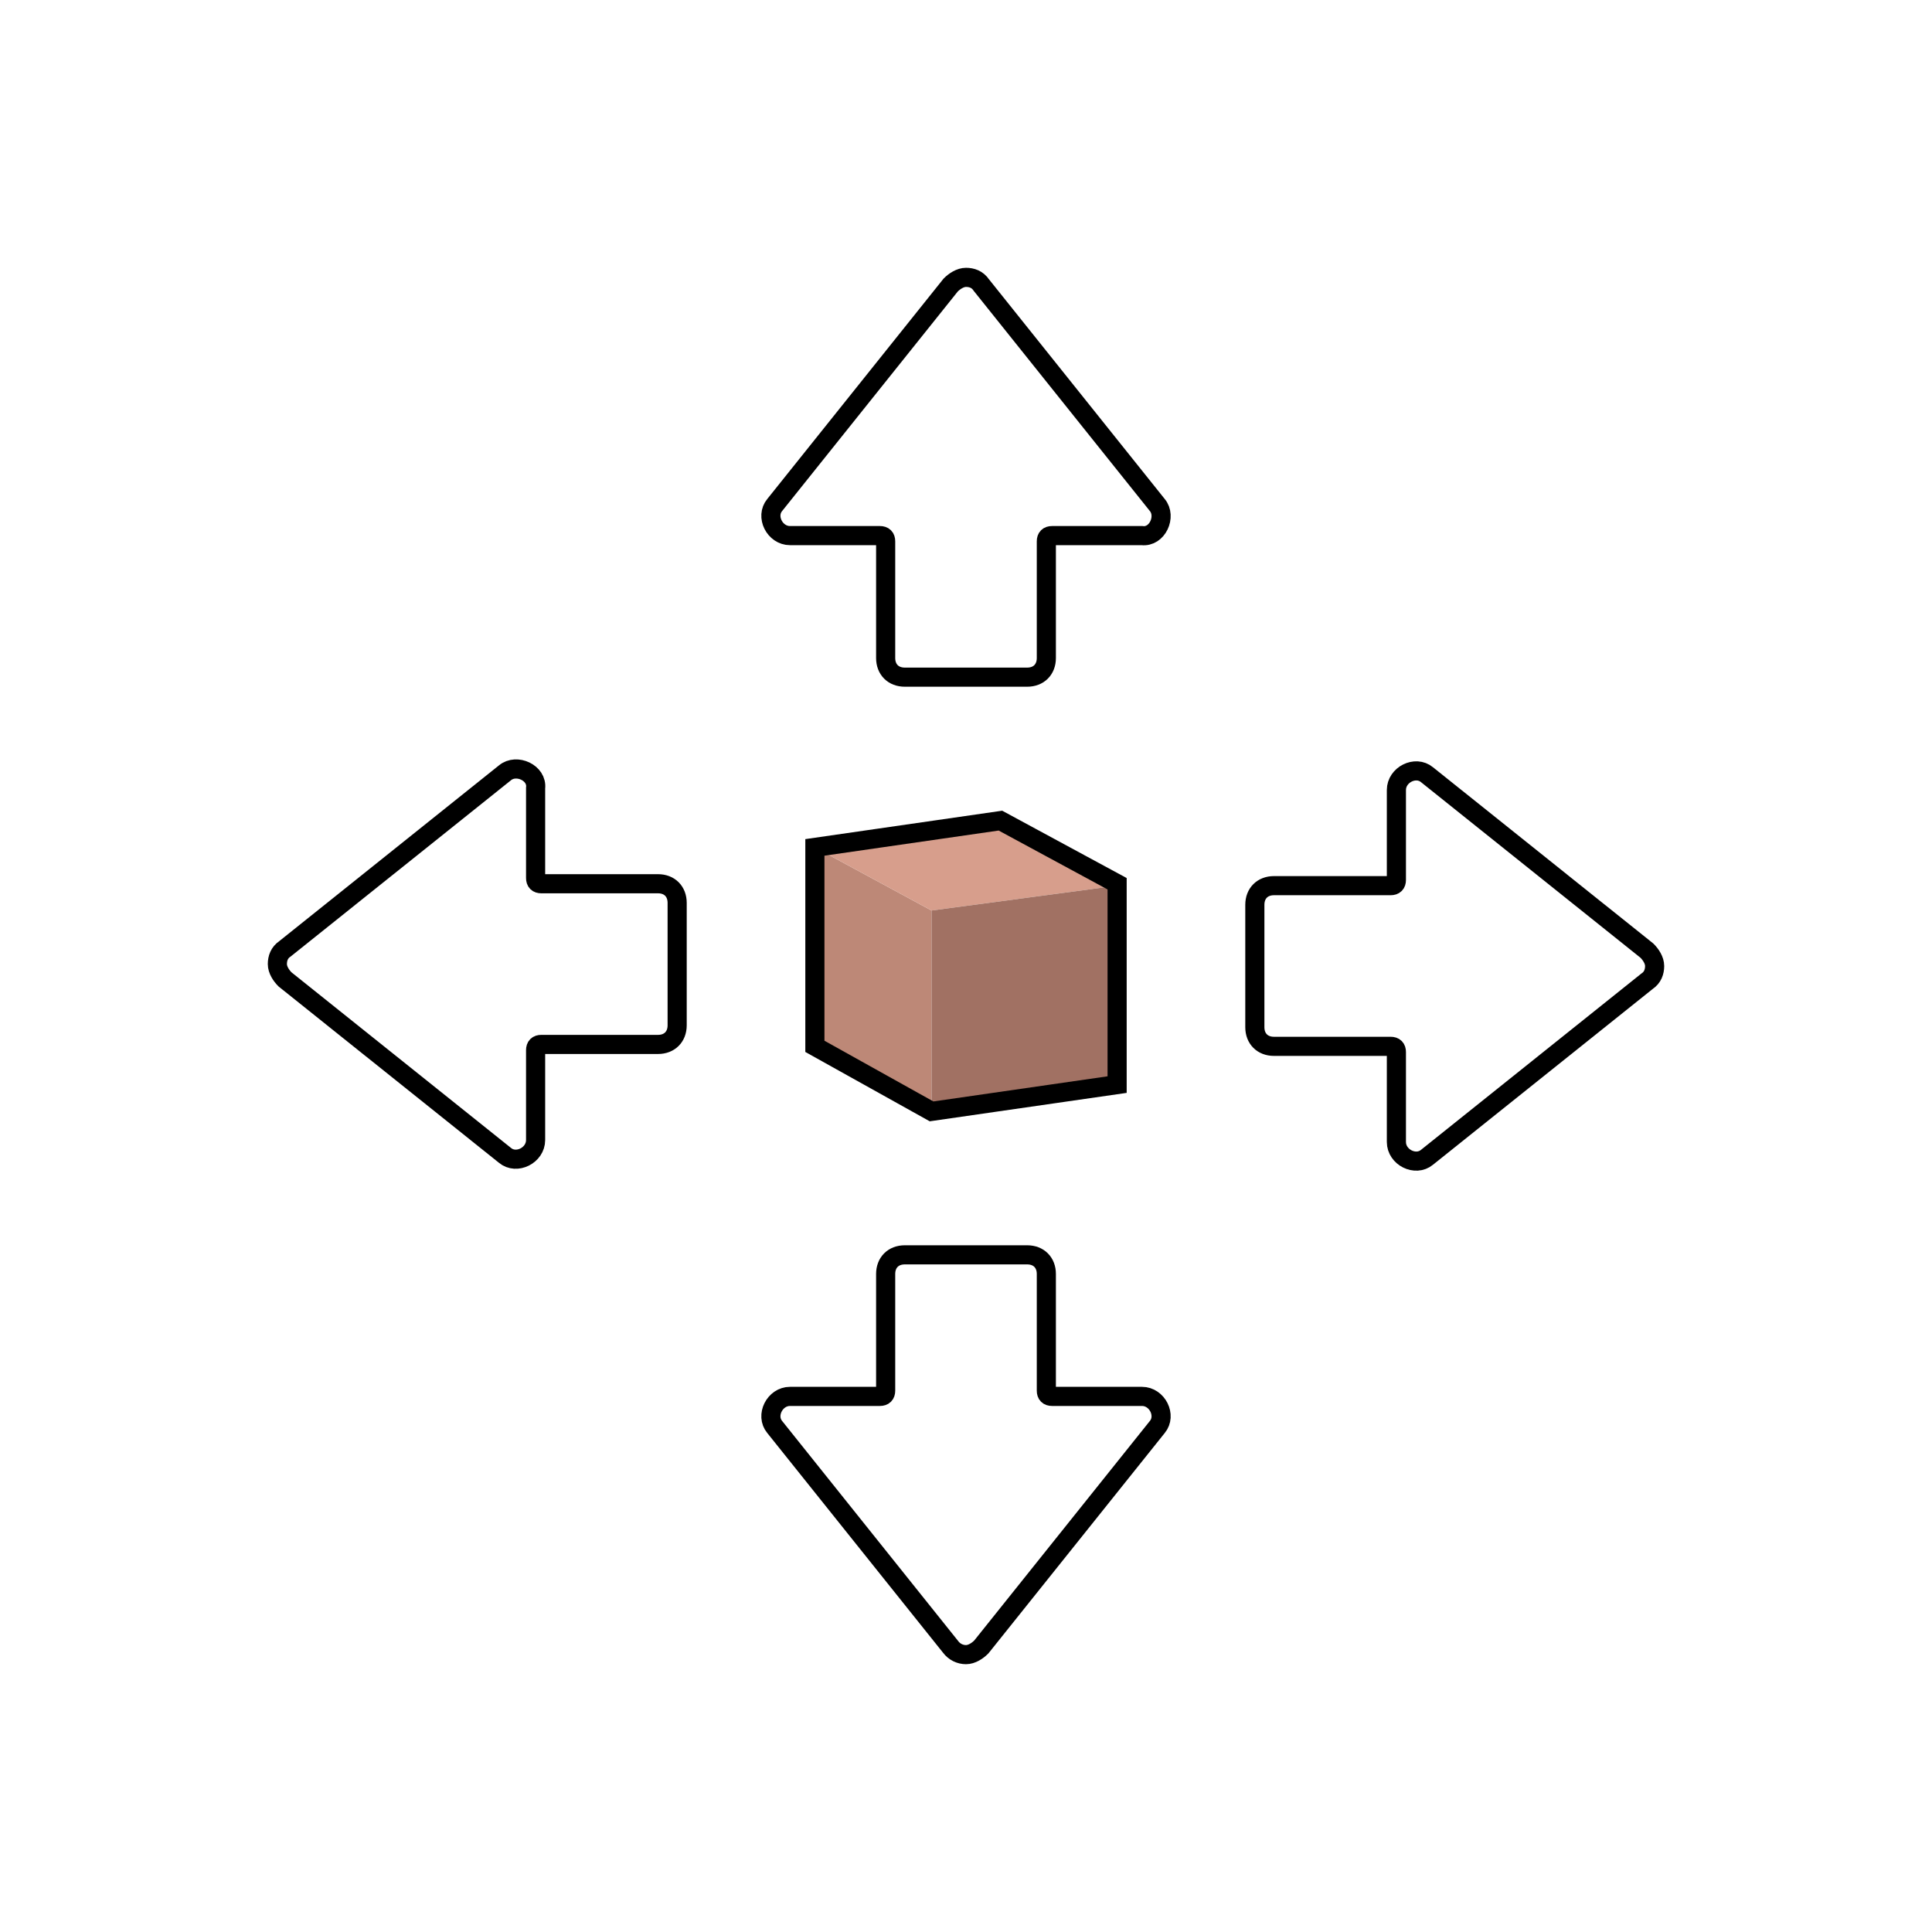
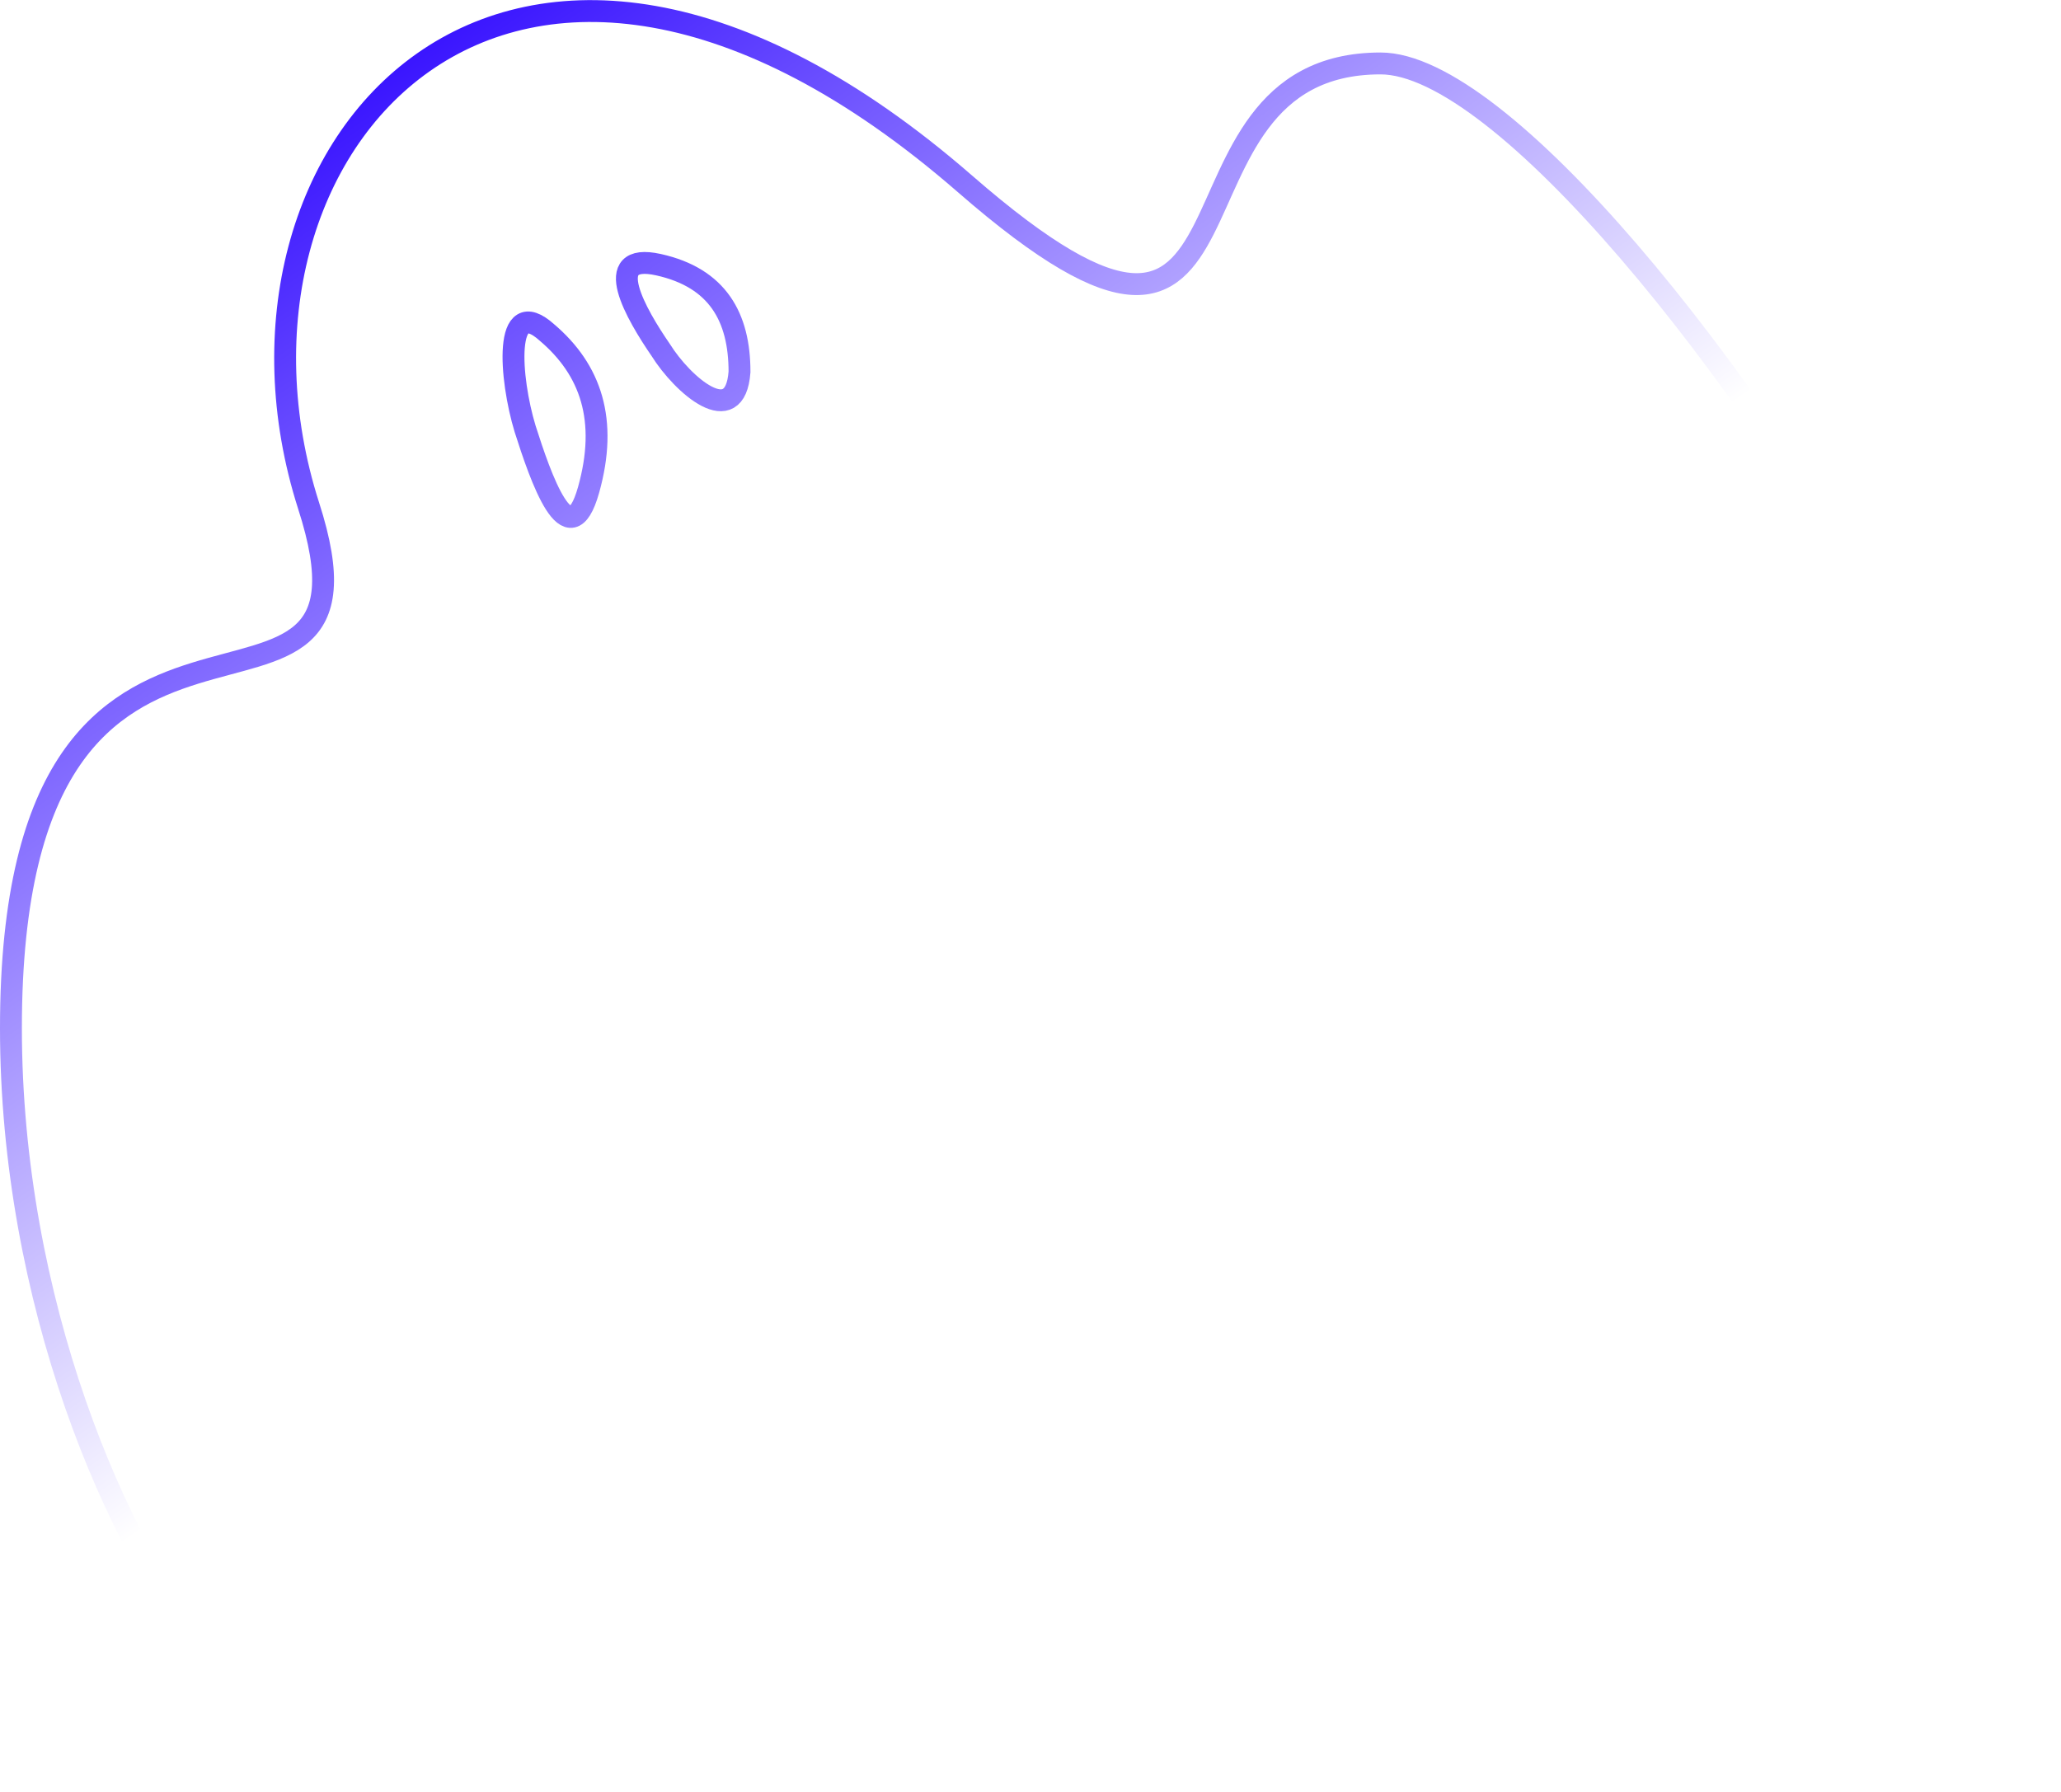
- <svg xmlns="http://www.w3.org/2000/svg" width="101" height="101" overflow="visible">
-   <style>
-     .st0{fill:none;stroke:#000;stroke-miterlimit:10}
-   </style>
-   <path class="st0" d="M47.3 35.4c-.6 0-1-.4-1-1v-6.1c0-.2-.1-.3-.3-.3h-4.7c-.8 0-1.3-1-.8-1.6l9.2-11.5c.2-.2.5-.4.8-.4.3 0 .6.1.8.4l9.2 11.5c.5.6 0 1.7-.8 1.6H55c-.2 0-.3.1-.3.3v6.1c0 .6-.4 1-1 1h-6.4zM53.7 65.6c.6 0 1 .4 1 1v6.1c0 .2.1.3.3.3h4.7c.8 0 1.3 1 .8 1.6l-9.2 11.5c-.2.2-.5.4-.8.4a1 1 0 01-.8-.4l-9.2-11.5c-.5-.6 0-1.6.8-1.6H46c.2 0 .3-.1.3-.3v-6.1c0-.6.4-1 1-1h6.4zM35.4 53.6c0 .6-.4 1-1 1h-6.1c-.2 0-.3.1-.3.3v4.7c0 .8-1 1.3-1.6.8l-11.5-9.2c-.2-.2-.4-.5-.4-.8 0-.3.1-.6.4-.8l11.5-9.2c.6-.5 1.7 0 1.6.8v4.7c0 .2.1.3.3.3h6.1c.6 0 1 .4 1 1v6.4zM65.6 47.3c0-.6.4-1 1-1h6.1c.2 0 .3-.1.3-.3v-4.7c0-.8 1-1.3 1.6-.8l11.5 9.2c.2.2.4.5.4.8 0 .3-.1.6-.4.8l-11.5 9.2c-.6.5-1.6 0-1.6-.8V55c0-.2-.1-.3-.3-.3h-6.1c-.6 0-1-.4-1-1v-6.4z" />
-   <g>
-     <path fill="#bd8877" d="M48.7 58.1l-6.1-3.4V44.3l6.1 3.3z" />
-     <path fill="#d79e8c" d="M48.7 47.6l-6.1-3.3 9.7-1.4 6.1 3.4z" />
-     <path fill="#a17163" d="M58.4 46.3v10.4l-9.7 1.4V47.6z" />
-   </g>
-   <path class="st0" d="M58.4 46.2v10.5l-9.7 1.4-6.1-3.4V44.3l9.7-1.4z" />
+ <svg xmlns="http://www.w3.org/2000/svg" viewBox="0 0 94.2 81.9" overflow="visible">
+   <linearGradient id="SVGID_1_" gradientUnits="userSpaceOnUse" x1="15" y1="5.3" x2="70.3" y2="83.4">
+     <stop offset="0" stop-color="#3a15ff" />
+     <stop offset=".5" stop-color="#fff" />
+   </linearGradient>
+   <path d="M14.1 23.1C8.9 6.8 23.3-9.7 44.1 8.4c14.8 12.9 8-5.5 19-5.5s45 55.5 24 50.5c-27.3-6.5 9.6 26.3-20.4 28C44.2 82.5 16.9 48.5 18 68.1 19.5 92.7.5 71.7.5 47s17.9-10.6 13.6-23.9z" fill="none" stroke="url(#SVGID_1_)" stroke-miterlimit="10" />
+   <path d="M24 19.6c.7 2.2 2 6 2.9 2.8.9-3.2.1-5.5-1.9-7.2-2-1.8-1.7 2.1-1 4.4z" fill="none" stroke="url(#SVGID_1_)" stroke-miterlimit="10" />
+   <path d="M30.2 16c-1.1-1.6-2.8-4.5-.1-3.9s3.7 2.4 3.7 4.9c-.2 2.7-2.6.6-3.6-1z" fill="none" stroke="url(#SVGID_1_)" stroke-miterlimit="10" />
</svg>
